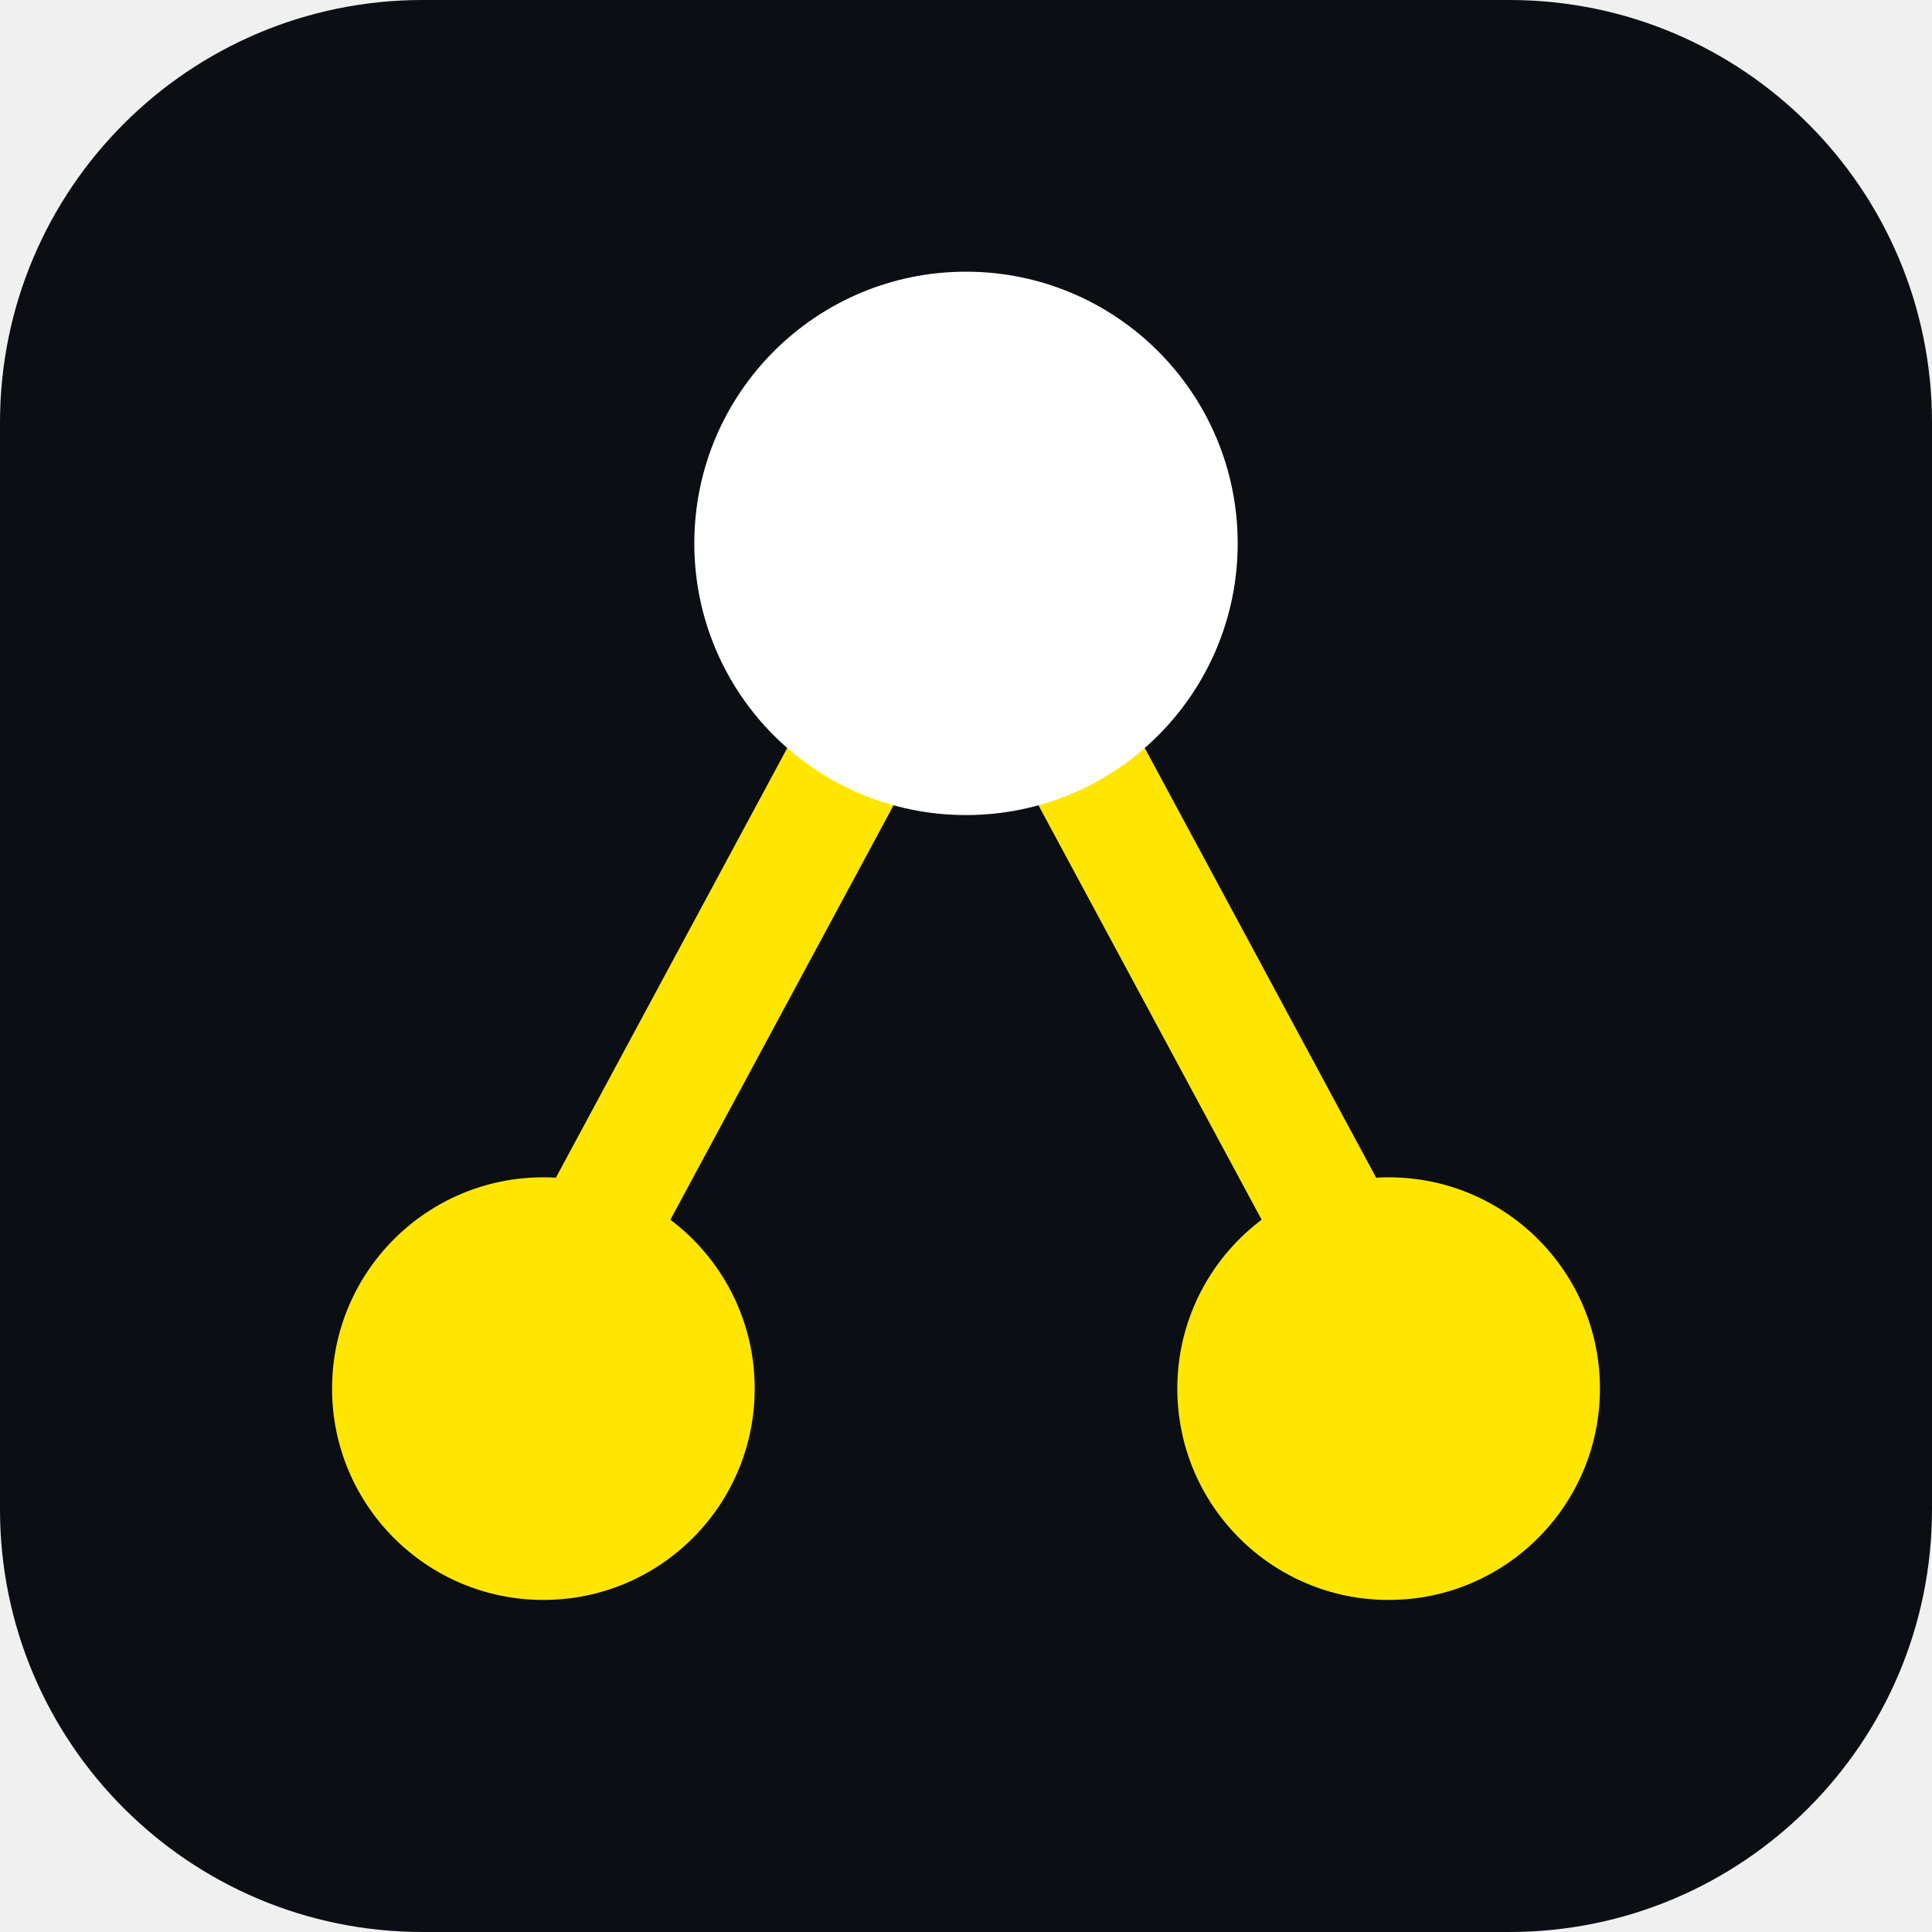
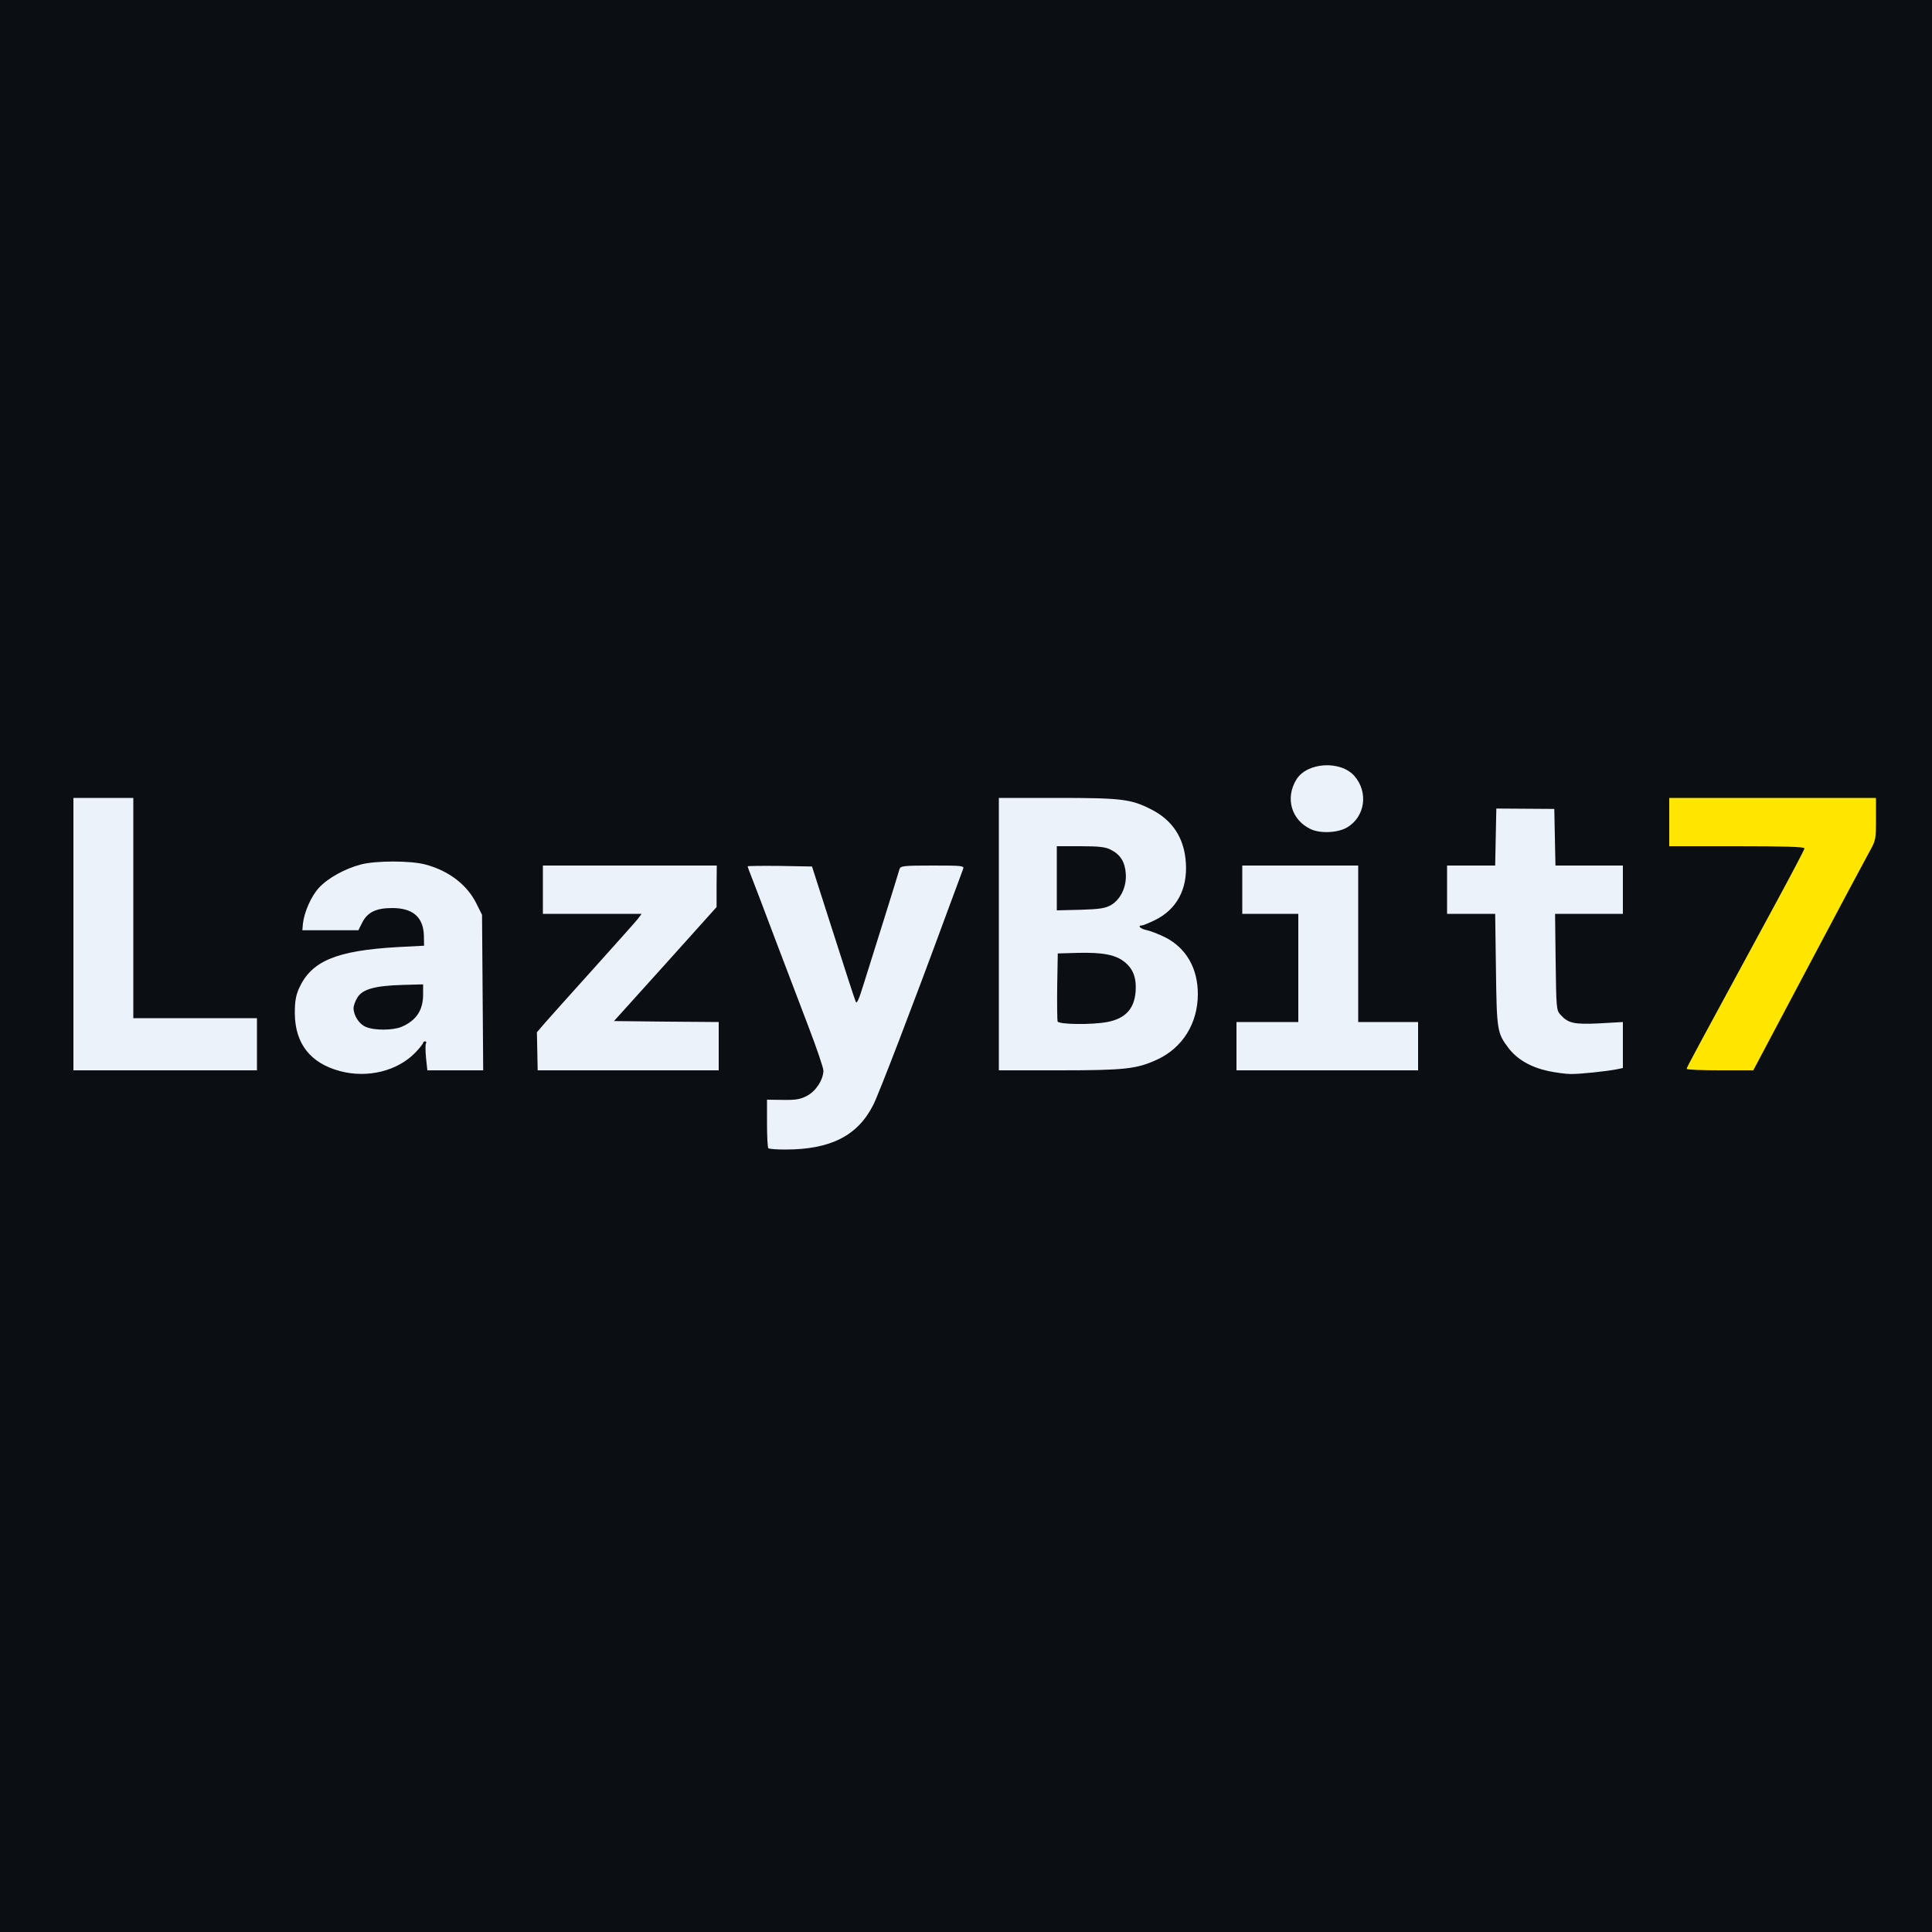
- <svg xmlns="http://www.w3.org/2000/svg" viewBox="0 0 32 32">
-   <rect width="32" height="32" rx="7" fill="#0b0f14" />
-   <g stroke="#ffe600" stroke-width="2" stroke-linecap="round">
-     <line x1="16" y1="9" x2="9" y2="22" />
-     <line x1="16" y1="9" x2="23" y2="22" />
-   </g>
-   <circle cx="16" cy="9" r="4.5" fill="#ffffff" />
-   <circle cx="9" cy="23" r="3.5" fill="#ffe600" />
-   <circle cx="23" cy="23" r="3.5" fill="#ffe600" />
+ <svg xmlns="http://www.w3.org/2000/svg" viewBox="0 0 1000 1000">
+   <rect width="1000" height="1000" fill="#0b0f14" />
+   <path fill="#ecf2fa" d="M397.7 594.3C397.3 594 397 588.2 397 581.4L397 569.2L405.2 569.3C412 569.4 414.3 569 417.7 567.2C422.3 564.8 426.1 558.9 426.2 554.2C426.2 552.7 422.7 542.5 418.5 531.5C414.3 520.5 406.4 499.8 401 485.5C395.6 471.2 390.3 457.1 389.1 454.2C387.9 451.3 387 448.7 387 448.4C387 448.2 394.5 448.1 403.6 448.2L420.3 448.5L431.2 482.5C437.2 501.2 442.4 517.4 442.9 518.4C443.4 519.8 444.4 517.8 446.7 510.4C448.4 505 453.3 489.5 457.5 476C461.7 462.5 465.4 450.7 465.6 449.8C466.1 448.2 467.8 448 482.7 448C498 448 499.2 448.1 498.5 449.8C498.2 450.7 493.8 462.5 488.8 476C472.7 519.8 454.9 566.2 452 571.9C443.9 587.9 429.9 595 406.4 595C402 595 398 594.7 397.7 594.3ZM176 554.4C160.6 550.3 152.7 540.1 152.6 524.5C152.6 518.3 153.1 515.4 154.8 511.5C161.2 497.4 174.1 492 206 490.2L219.5 489.5L219.4 484.2C219.1 474.7 213.7 470 203 470C194.6 470 190.2 472.2 187.5 477.5L185.5 481.5L171 481.5L156.5 481.5L156.8 478C157.5 472 161.1 463.8 165.1 459.5C169.7 454.5 178.4 449.7 186.6 447.5C194.4 445.4 212.6 445.4 220.3 447.5C232.3 450.7 241.9 458 246.7 467.9L249.5 473.5L249.8 513.8L250.1 554L235.7 554L221.2 554L220.5 547.5C220.2 544 220.1 540.6 220.5 540C220.8 539.5 220.6 539 220.1 539C219.5 539 219 539.4 219 539.8C219 540.2 217.2 542.5 215 544.8C205.7 554.4 190.2 558.2 176 554.4ZM801.5 554.4C792.3 552.4 785.4 548.4 780.9 542.6C774.9 534.7 774.7 533.4 774.3 501.8L773.9 473L761.4 473L749 473L749 460.5L749 448L761.5 448L773.9 448L774.2 433.2L774.5 418.5L789.5 418.6L804.5 418.7L804.8 433.4L805.1 448L822.5 448L840 448L840 460.5L840 473L822.4 473L804.9 473L805.2 497.9C805.5 521.1 805.6 522.9 807.5 525C811.7 529.7 814.5 530.3 827.7 529.7L840 529L840 540.9L840 552.8L837.2 553.4C831.8 554.5 817.5 556 813 555.9C810.5 555.9 805.4 555.2 801.5 554.4ZM38 483.5L38 413L53.5 413L69 413L69 470L69 527L101 527L133 527L133 540.5L133 554L85.5 554L38 554L38 483.5ZM278.1 544.1L277.9 534.3L282.2 529.3C284.6 526.6 295.8 514 307.2 501.4C318.5 488.8 328.8 477.3 330 475.8L332.1 473L306.6 473L281 473L281 460.5L281 448L326 448L371 448L370.9 458.8L370.9 469.5L344.4 499L317.8 528.5L344.9 528.8L372 529L372 541.5L372 554L325.2 554L278.3 554L278.1 544.1ZM517 483.5L517 413L547.2 413C580.5 413 585.4 413.6 595.8 418.9C607 424.6 613 433.8 613.8 446.6C614.7 460.3 609 470.8 597.7 476.3C594.6 477.8 591.6 479 591.1 479C588.5 479 590.3 480.8 593.4 481.4C595.3 481.8 599.6 483.4 603 485.1C613.9 490.6 620 501.1 620 514.5C620 529.7 612.1 542.4 598.8 548.5C588.3 553.3 582.2 554 548.2 554L517 554L517 483.5ZM640 541.5L640 529L656 529L672 529L672 501L672 473L657.5 473L643 473L643 460.5L643 448L673 448L703 448L703 488.5L703 529L718.5 529L734 529L734 541.5L734 554L687 554L640 554L640 541.5ZM207.8 531.5C215.4 528.3 219 522.9 219 514.8L219 509.5L208.3 509.8C194.1 510.2 187.6 512 185 516.3C183.9 518.1 183 520.5 183 521.8C183 525.6 185.9 530.1 189.3 531.5C193.6 533.4 203.2 533.4 207.8 531.5ZM573.1 529C582.5 527.2 587.1 522.2 587.8 513.2C588.3 506 586.4 501.2 581.8 497.7C577.2 494.1 570.4 492.9 558 493.2L547.5 493.5L547.2 510.5C547.1 519.8 547.2 528 547.4 528.7C548.1 530.3 565.1 530.5 573.1 529ZM575 468.5C580.1 465.5 583.2 458.9 582.7 452.2C582.3 446.1 579.9 442.3 574.9 439.8C572.2 438.4 568.9 438 559.2 438L547 438L547 454.6L547 471.2L559.2 470.9C569.3 470.6 572.1 470.1 575 468.5ZM678.5 429.2C668.4 424.5 665.1 413.1 671 403.5C676.5 394.5 693.8 393.5 701 401.6C708.4 410 706.6 422.8 697.2 428.3C692.4 431.1 683.5 431.5 678.5 429.2Z" />
+   <path fill="#ffe600" d="M873 553.2C873 552.5 877.9 543.5 917.6 470.3C926.6 453.7 934 439.7 934 439.1C934 438.3 923.6 438 899 438L864 438L864 425.5L864 413L917.5 413L971 413L971 423.9C971 434.4 970.9 435 967.7 440.7C965.9 443.9 951.6 470.7 936 500.2L907.5 554L890.3 554C880.8 554 873 553.7 873 553.2Z" />
</svg>
